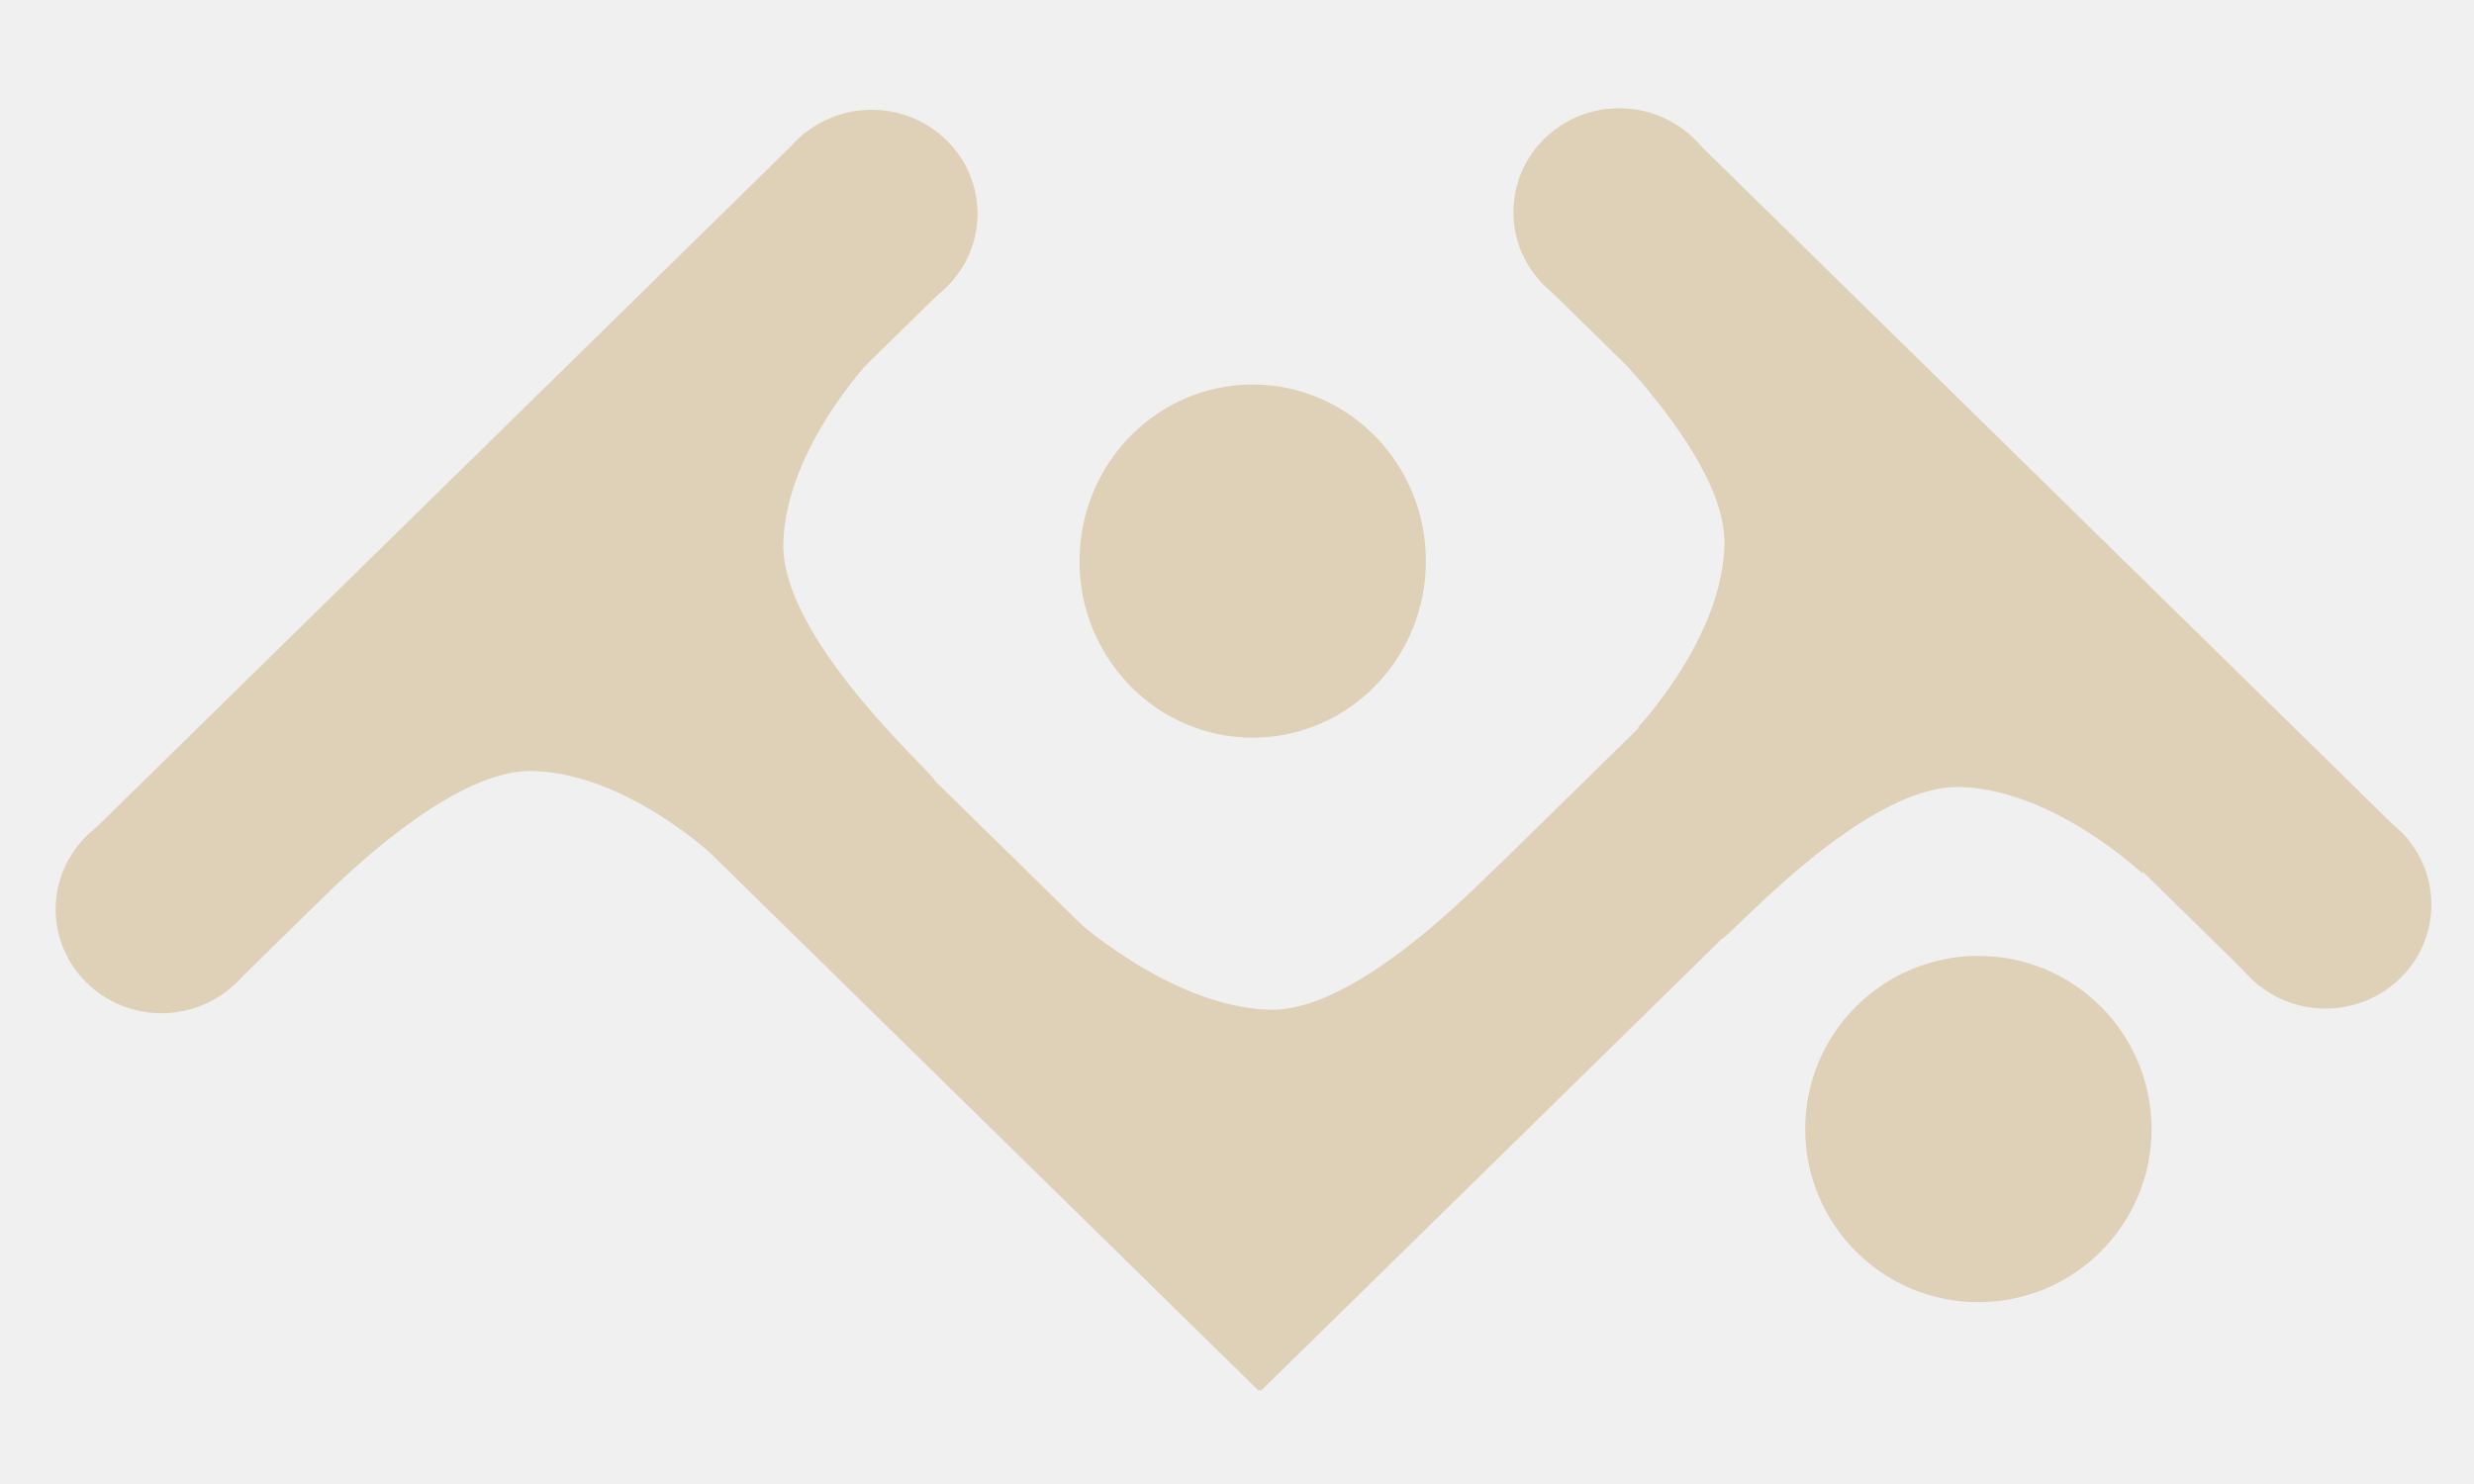
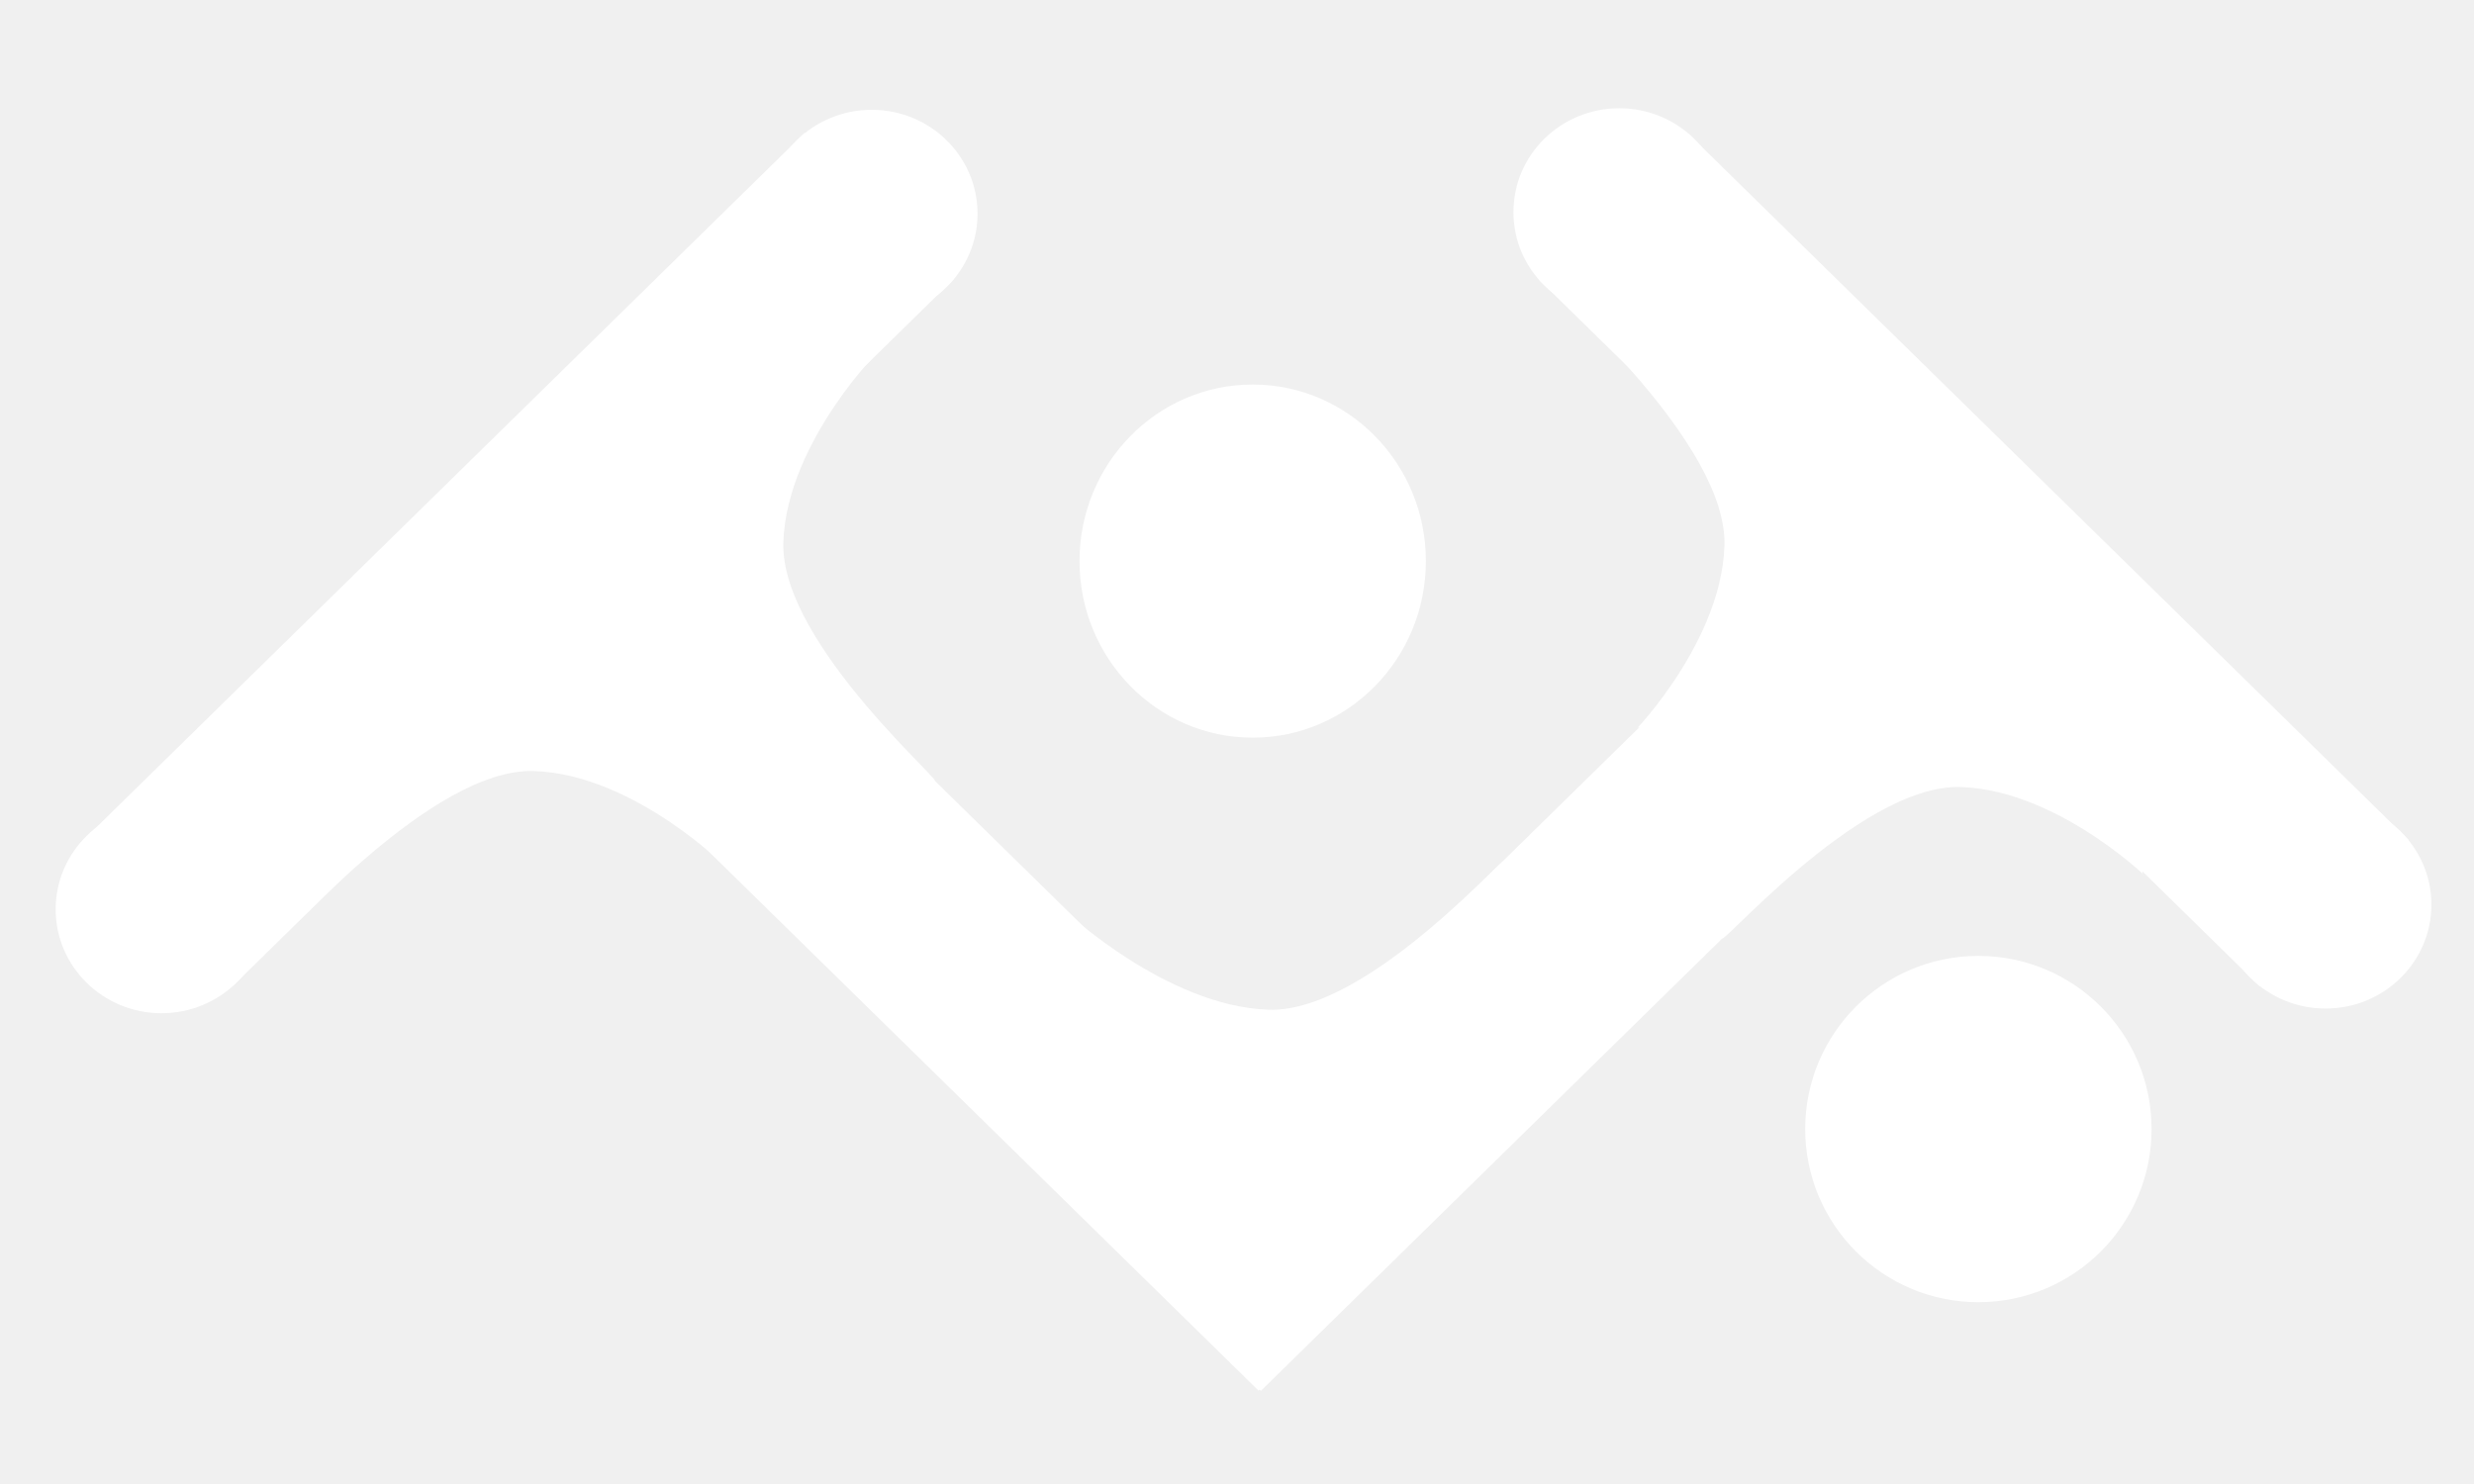
<svg xmlns="http://www.w3.org/2000/svg" width="250" height="150">
  <g>
    <g id="svg_1">
-       <rect fill="#ded1b8" x="111.59" y="90.043" width="100" height="19.901" id="svg_33" transform="matrix(-0.720957, 0.707107, -0.720957, -0.707107, 344.874, 53.9325)" stroke="#ded1b8" />
-       <rect fill="#ded1b8" x="49.454" y="87.8" width="100" height="19.901" id="svg_40" transform="matrix(0.720957, 0.707107, -0.720957, 0.707107, 97.0773, -41.9788)" stroke="#ded1b8" />
-       <rect fill="#ded1b8" x="8.812" y="33.694" width="100" height="19.901" id="svg_39" transform="matrix(-0.720957, 0.707107, -0.720957, -0.707107, 126.306, 45.7977)" stroke="#ded1b8" />
-       <rect fill="#ded1b8" x="149.38" y="49.358" width="100" height="19.901" id="svg_41" transform="matrix(0.720957, 0.707107, -0.720957, 0.707107, 98.4881, -126.319)" stroke="#ded1b8" />
-       <ellipse fill="#ded1b8" cx="235" cy="91.442" id="svg_42" rx="10.196" ry="10" stroke="#ded1b8" />
-       <ellipse fill="#ded1b8" cx="88.086" cy="21.599" id="svg_43" rx="10.196" ry="10" stroke="#ded1b8" />
-       <ellipse fill="#ded1b8" cx="16.321" cy="91.913" id="svg_44" rx="10.196" ry="10" stroke="#ded1b8" />
-       <ellipse fill="#ded1b8" cx="163.629" cy="21.442" id="svg_45" rx="10.196" ry="10" stroke="#ded1b8" />
+       <rect fill="#FFFFFF" x="111.59" y="90.043" width="100" height="19.901" id="svg_33" transform="matrix(-0.720957, 0.707107, -0.720957, -0.707107, 344.874, 53.9325)" stroke="#FFFFFF" />
+       <rect fill="#FFFFFF" x="49.454" y="87.8" width="100" height="19.901" id="svg_40" transform="matrix(0.720957, 0.707107, -0.720957, 0.707107, 97.0773, -41.9788)" stroke="#FFFFFF" />
+       <rect fill="#FFFFFF" x="8.812" y="33.694" width="100" height="19.901" id="svg_39" transform="matrix(-0.720957, 0.707107, -0.720957, -0.707107, 126.306, 45.7977)" stroke="#FFFFFF" />
+       <rect fill="#FFFFFF" x="149.38" y="49.358" width="100" height="19.901" id="svg_41" transform="matrix(0.720957, 0.707107, -0.720957, 0.707107, 98.4881, -126.319)" stroke="#FFFFFF" />
+       <ellipse fill="#FFFFFF" cx="235" cy="91.442" id="svg_42" rx="10.196" ry="10" stroke="#FFFFFF" />
+       <ellipse fill="#FFFFFF" cx="88.086" cy="21.599" id="svg_43" rx="10.196" ry="10" stroke="#FFFFFF" />
+       <ellipse fill="#FFFFFF" cx="16.321" cy="91.913" id="svg_44" rx="10.196" ry="10" stroke="#FFFFFF" />
+       <ellipse fill="#FFFFFF" cx="163.629" cy="21.442" id="svg_45" rx="10.196" ry="10" stroke="#FFFFFF" />
    </g>
-     <ellipse fill="#ded1b8" cx="126.586" cy="56.715" id="svg_50" rx="17" ry="17.347" stroke="#ded1b8" />
-     <ellipse fill="#ded1b8" cx="199.918" cy="114.121" id="svg_35" rx="17" ry="17" stroke="#ded1b8" />
-     <path fill="#ded1b8" d="m115.531,89.639l28.765,-3.86c1.864,-1.851 -8.13,8.395 -8.466,18.866c-0.336,10.471 17.534,25.383 15.09,24.048l-35.388,-7.544l0,0c-2.892,0 -5.236,-7.054 -5.236,-15.755c0,-8.701 2.344,-15.755 5.236,-15.755l-0,0z" id="svg_2" transform="rotate(-90, 130.723, 107.169)" />
-     <path fill="#ded1b8" d="m164.175,34.627l29.034,-3.366c1.864,-1.851 -8.4,7.9 -8.736,18.371c-0.336,10.471 17.534,25.383 15.09,24.048l-35.388,-7.544l0,0c-2.892,0 -5.236,-7.054 -5.236,-15.755c0,-8.701 2.344,-15.755 5.236,-15.755l-0,0z" id="svg_4" transform="rotate(180, 179.366, 52.3991)" />
-     <path transform="rotate(90, 51.1893, 72.8273)" fill="#ded1b8" d="m35.998,55.055l29.034,-3.366c1.864,-1.851 -8.4,7.9 -8.736,18.371c-0.336,10.471 17.534,25.383 15.09,24.048l-35.388,-7.544l0,0c-2.892,0 -5.236,-7.054 -5.236,-15.755c0,-8.701 2.344,-15.755 5.236,-15.755l-0,0z" id="svg_5" />
-     <path fill="#ded1b8" d="m58.859,39.813l29.034,-3.366c1.864,-1.851 -8.4,7.9 -8.736,18.371c-0.336,10.471 17.534,25.383 15.09,24.048l-35.388,-7.544l0,0c-2.892,0 -5.236,-7.054 -5.236,-15.755c0,-8.701 2.344,-15.755 5.236,-15.755l-0,0z" id="svg_6" />
-     <path fill="#ded1b8" d="m180.186,56.671l29.034,-3.366c1.864,-1.851 -8.4,7.9 -8.736,18.371c-0.336,10.471 17.534,25.383 15.09,24.048l-35.388,-7.544l0,0c-2.892,0 -5.236,-7.054 -5.236,-15.755c0,-8.701 2.344,-15.755 5.236,-15.755l-0,0z" id="svg_7" transform="rotate(90, 195.377, 74.4431)" />
+     <ellipse fill="#FFFFFF" cx="126.586" cy="56.715" id="svg_50" rx="17" ry="17.347" stroke="#FFFFFF" />
+     <ellipse fill="#FFFFFF" cx="199.918" cy="114.121" id="svg_35" rx="17" ry="17" stroke="#FFFFFF" />
+     <path fill="#FFFFFF" d="m115.531,89.639l28.765,-3.86c1.864,-1.851 -8.13,8.395 -8.466,18.866c-0.336,10.471 17.534,25.383 15.09,24.048l-35.388,-7.544l0,0c-2.892,0 -5.236,-7.054 -5.236,-15.755c0,-8.701 2.344,-15.755 5.236,-15.755l-0,0z" id="svg_2" transform="rotate(-90, 130.723, 107.169)" />
+     <path fill="#FFFFFF" d="m164.175,34.627l29.034,-3.366c1.864,-1.851 -8.4,7.9 -8.736,18.371c-0.336,10.471 17.534,25.383 15.09,24.048l-35.388,-7.544l0,0c-2.892,0 -5.236,-7.054 -5.236,-15.755c0,-8.701 2.344,-15.755 5.236,-15.755l-0,0z" id="svg_4" transform="rotate(180, 179.366, 52.3991)" />
+     <path transform="rotate(90, 51.1893, 72.8273)" fill="#FFFFFF" d="m35.998,55.055l29.034,-3.366c1.864,-1.851 -8.4,7.9 -8.736,18.371c-0.336,10.471 17.534,25.383 15.09,24.048l-35.388,-7.544l0,0c-2.892,0 -5.236,-7.054 -5.236,-15.755c0,-8.701 2.344,-15.755 5.236,-15.755l-0,0z" id="svg_5" />
+     <path fill="#FFFFFF" d="m58.859,39.813l29.034,-3.366c1.864,-1.851 -8.4,7.9 -8.736,18.371c-0.336,10.471 17.534,25.383 15.09,24.048l-35.388,-7.544l0,0c-2.892,0 -5.236,-7.054 -5.236,-15.755c0,-8.701 2.344,-15.755 5.236,-15.755l-0,0z" id="svg_6" />
+     <path fill="#FFFFFF" d="m180.186,56.671l29.034,-3.366c1.864,-1.851 -8.4,7.9 -8.736,18.371c-0.336,10.471 17.534,25.383 15.09,24.048l-35.388,-7.544l0,0c-2.892,0 -5.236,-7.054 -5.236,-15.755c0,-8.701 2.344,-15.755 5.236,-15.755l-0,0z" id="svg_7" transform="rotate(90, 195.377, 74.4431)" />
  </g>
</svg>
